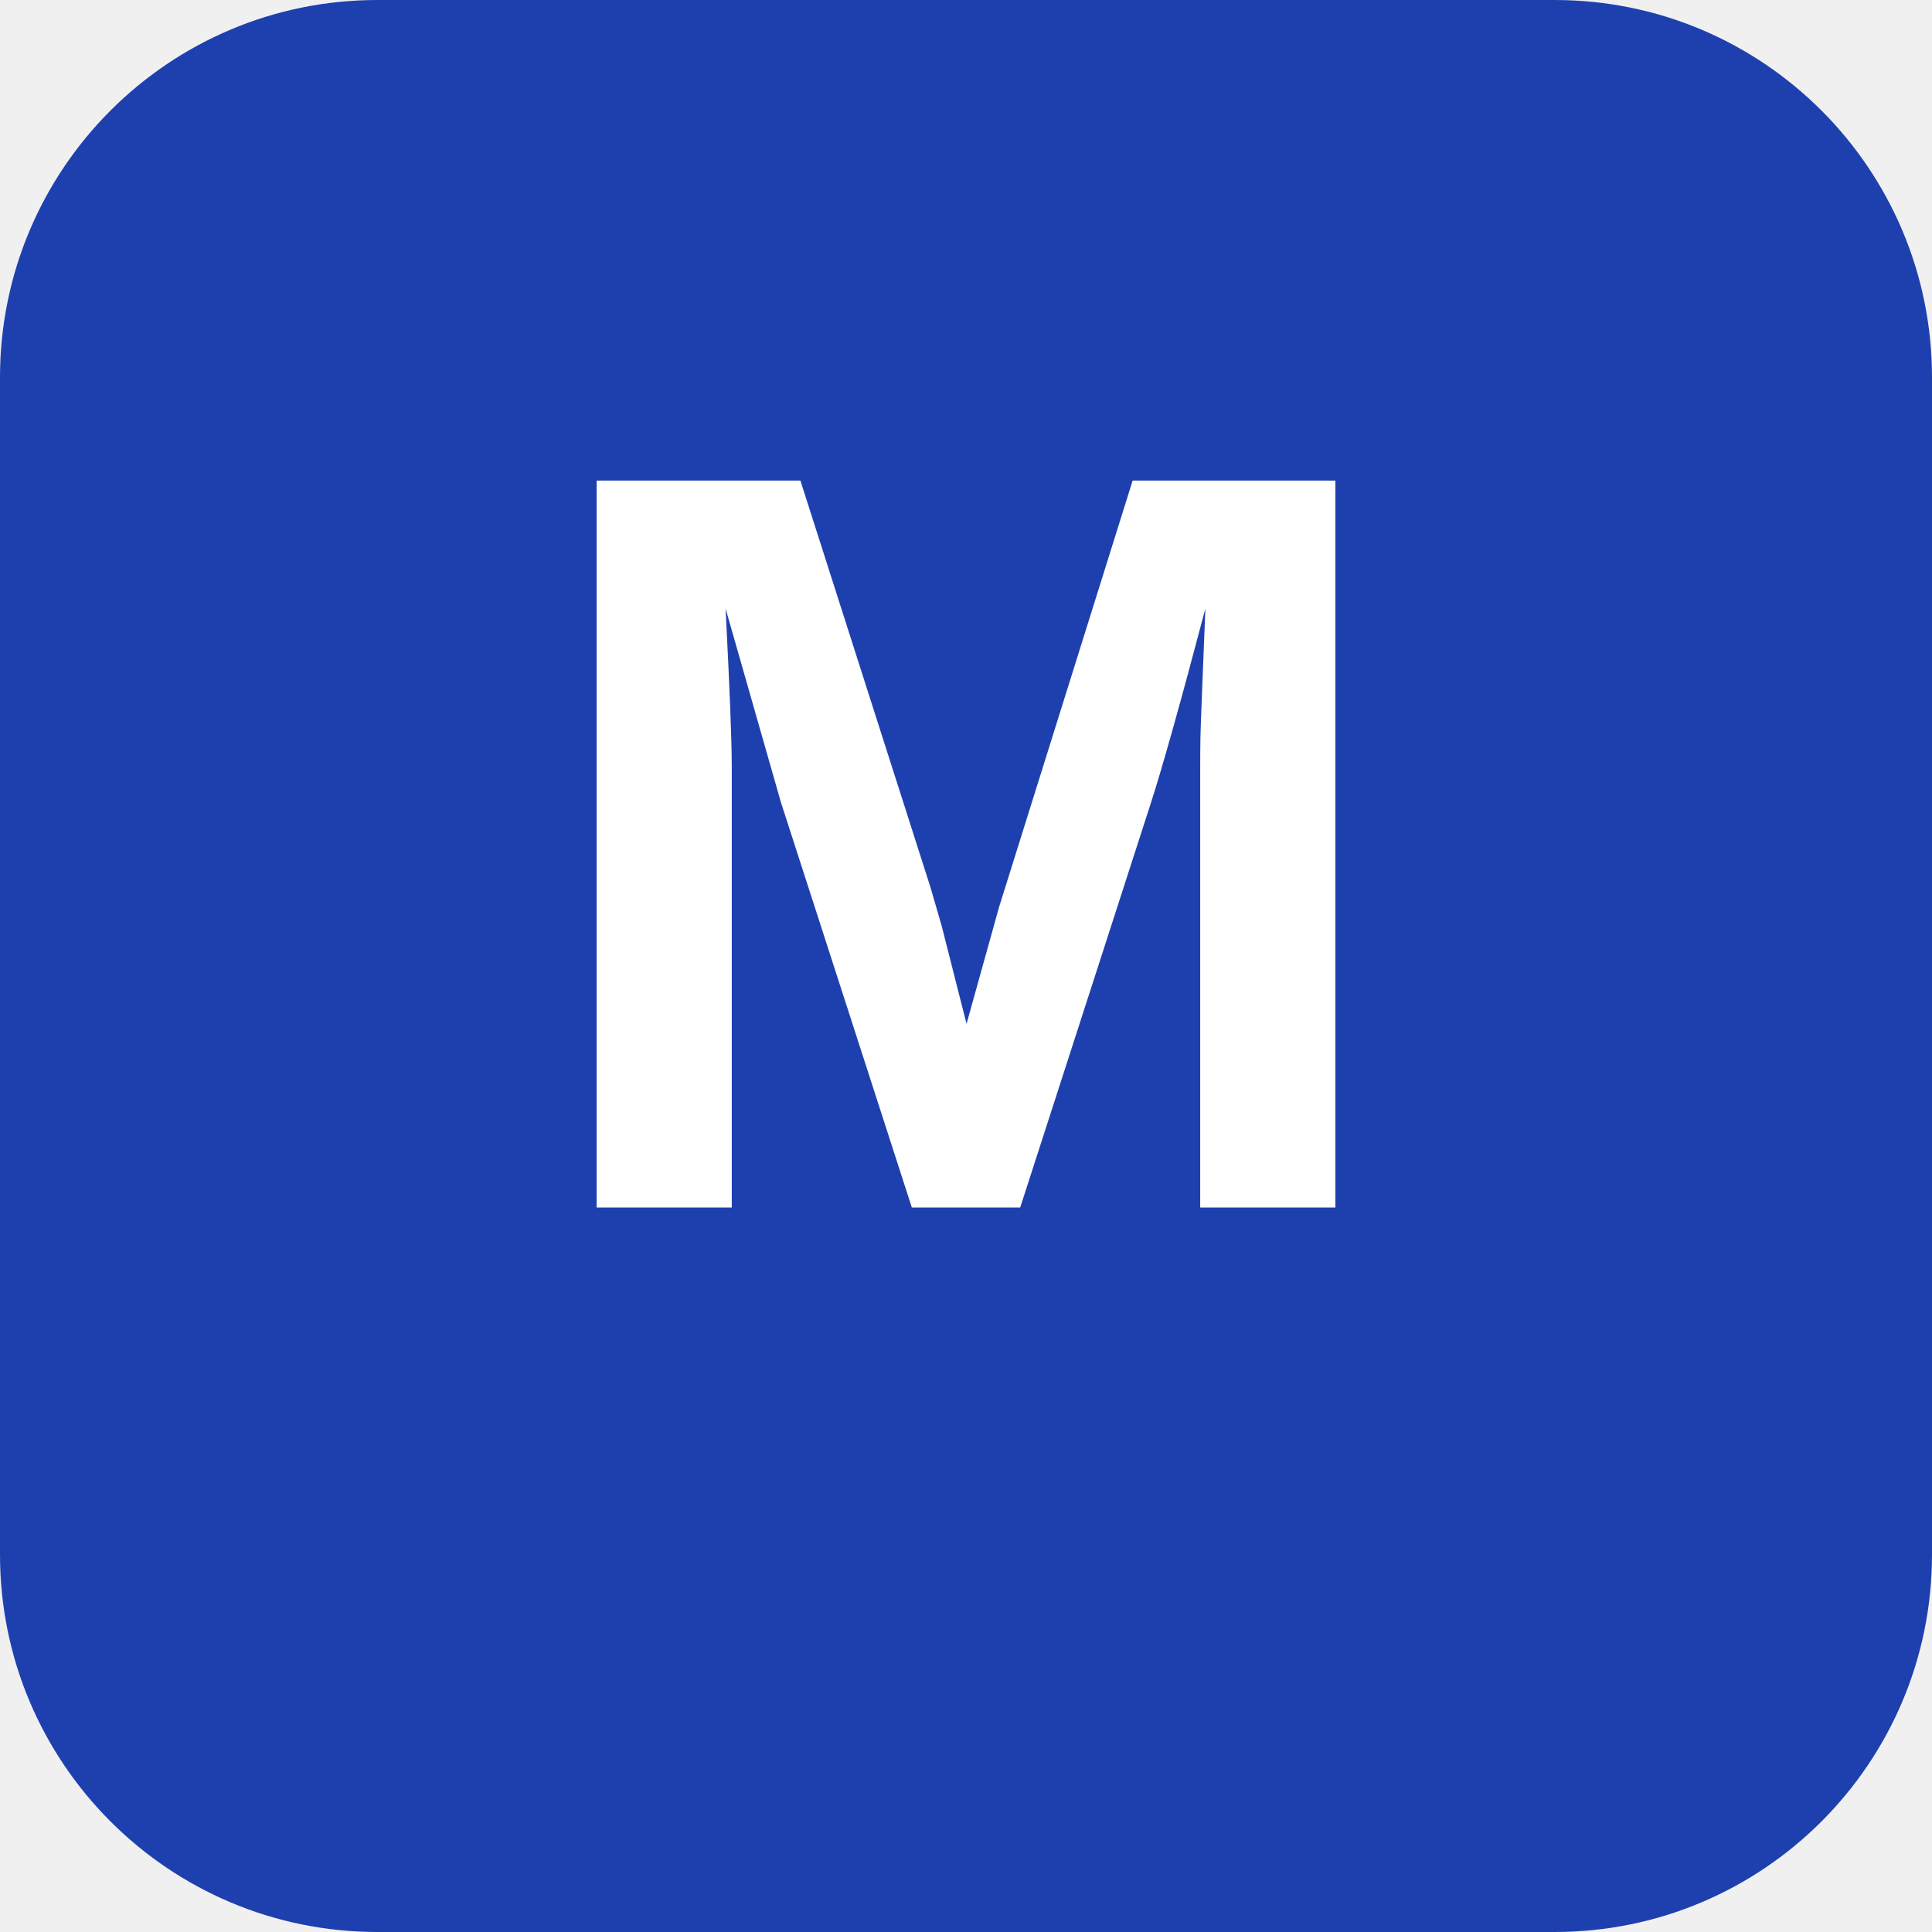
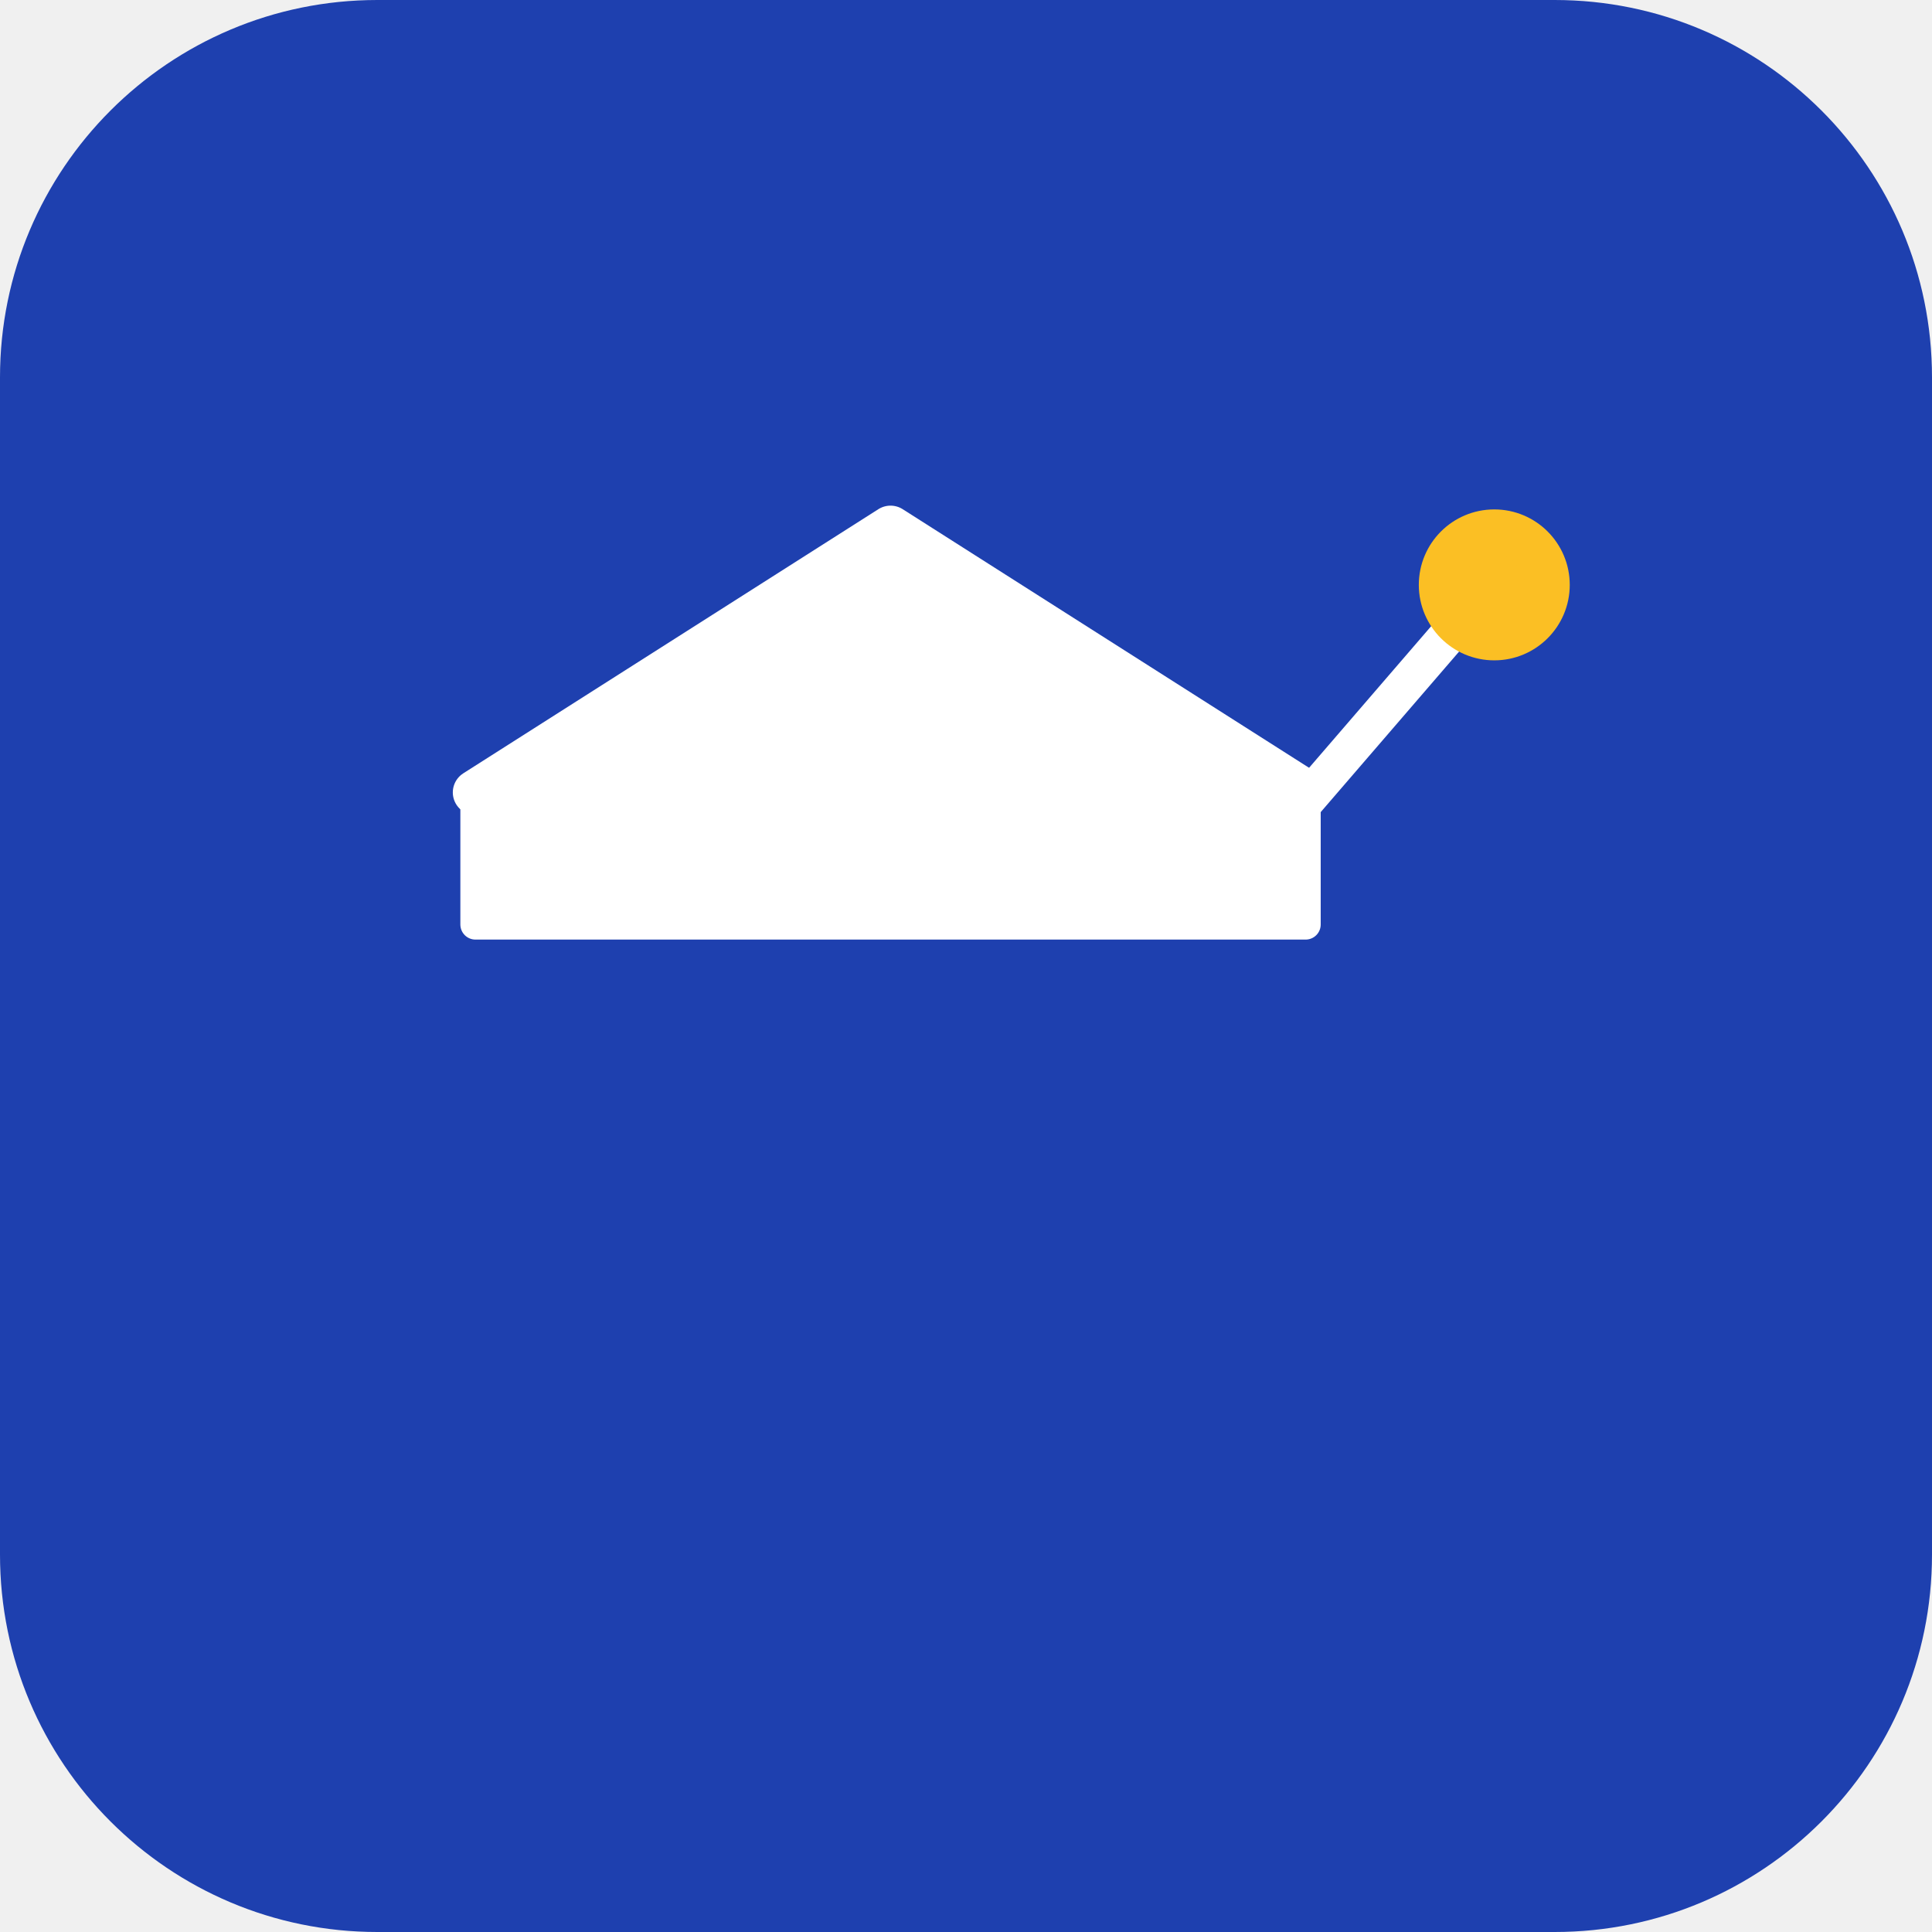
<svg xmlns="http://www.w3.org/2000/svg" width="512" height="512" viewBox="0 0 512 512">
  <rect width="512" height="512" rx="100" fill="#1e40af" />
-   <text x="256" y="320" font-family="Arial,sans-serif" font-size="280" font-weight="bold" fill="white" text-anchor="middle">M</text>
+   <g transform="translate(256,240)" fill="none" stroke="white" stroke-width="12" stroke-linecap="round" stroke-linejoin="round">
+     <polygon points="-130,-30 -20,-100 90,-30" fill="white" stroke="white" />
+     <polygon points="-130,-30 -20,-100 90,-30 90,5 -130,5" fill="white" stroke="white" stroke-width="8" />
+     <line x1="85" y1="-22" x2="135" y2="-80" stroke="white" stroke-width="10" />
+     <circle cx="140" cy="-85" r="14" fill="#fbbf24" stroke="#fbbf24" />
+   </g>
</svg>
